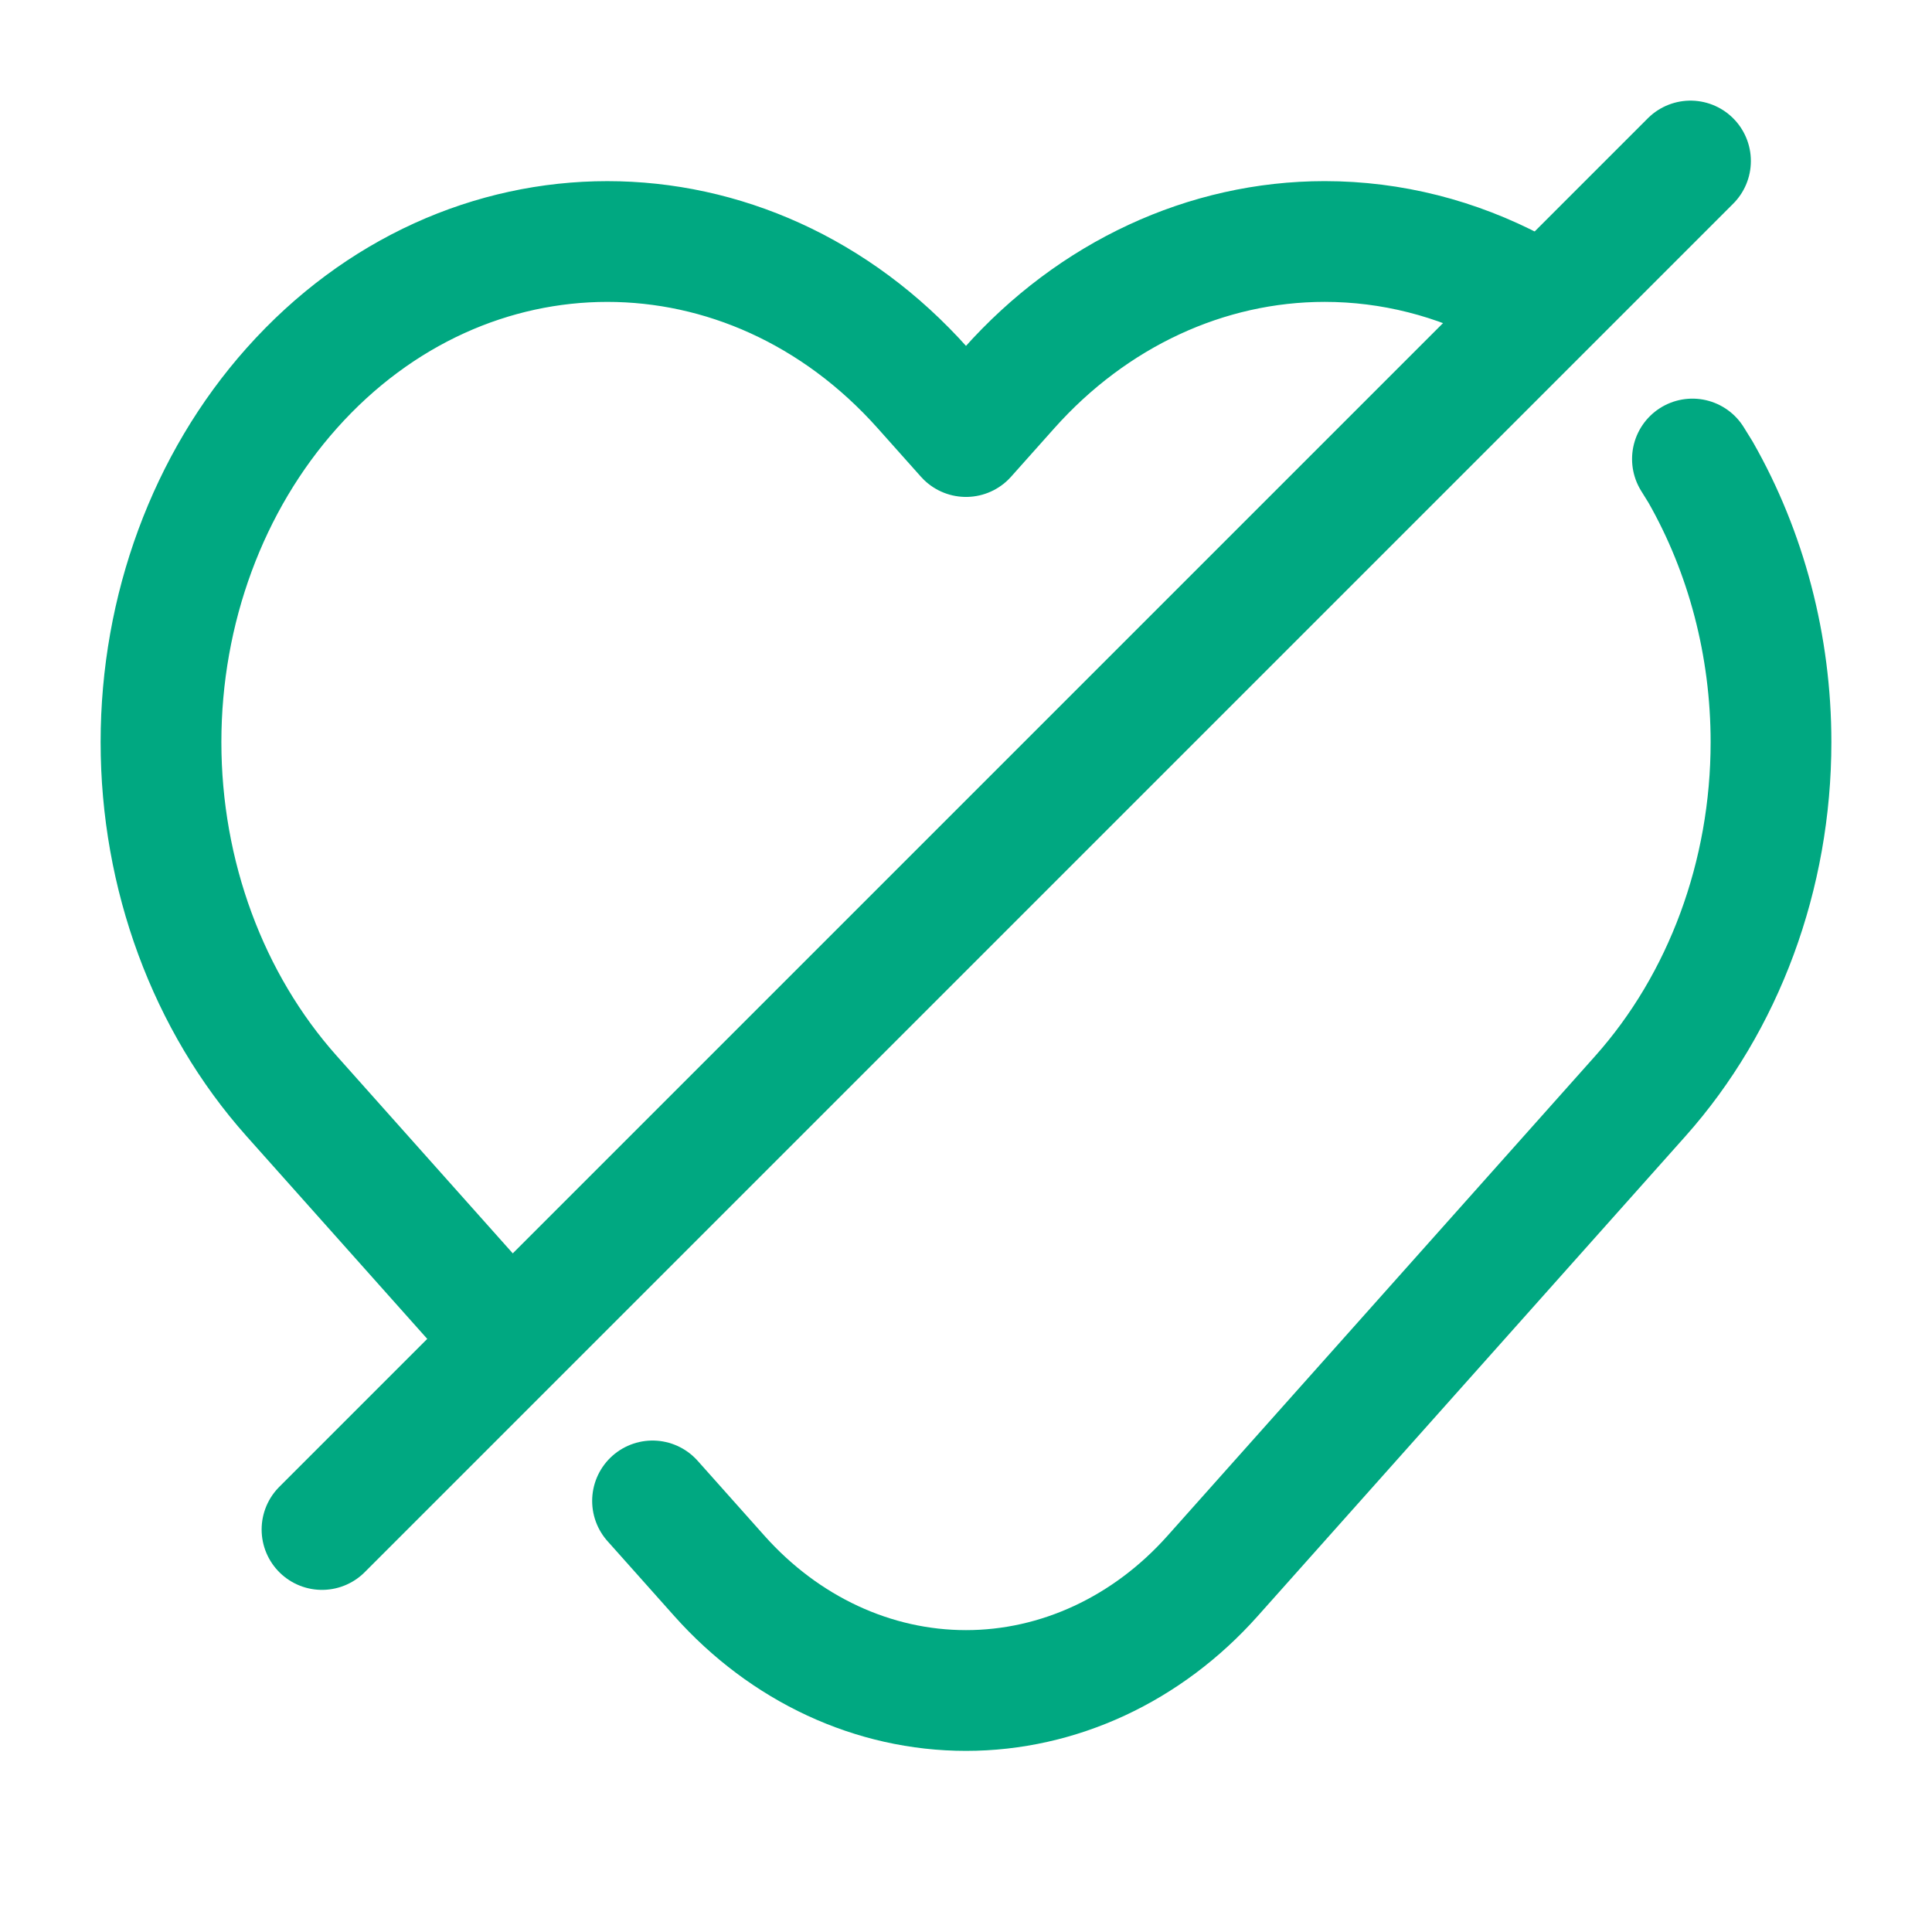
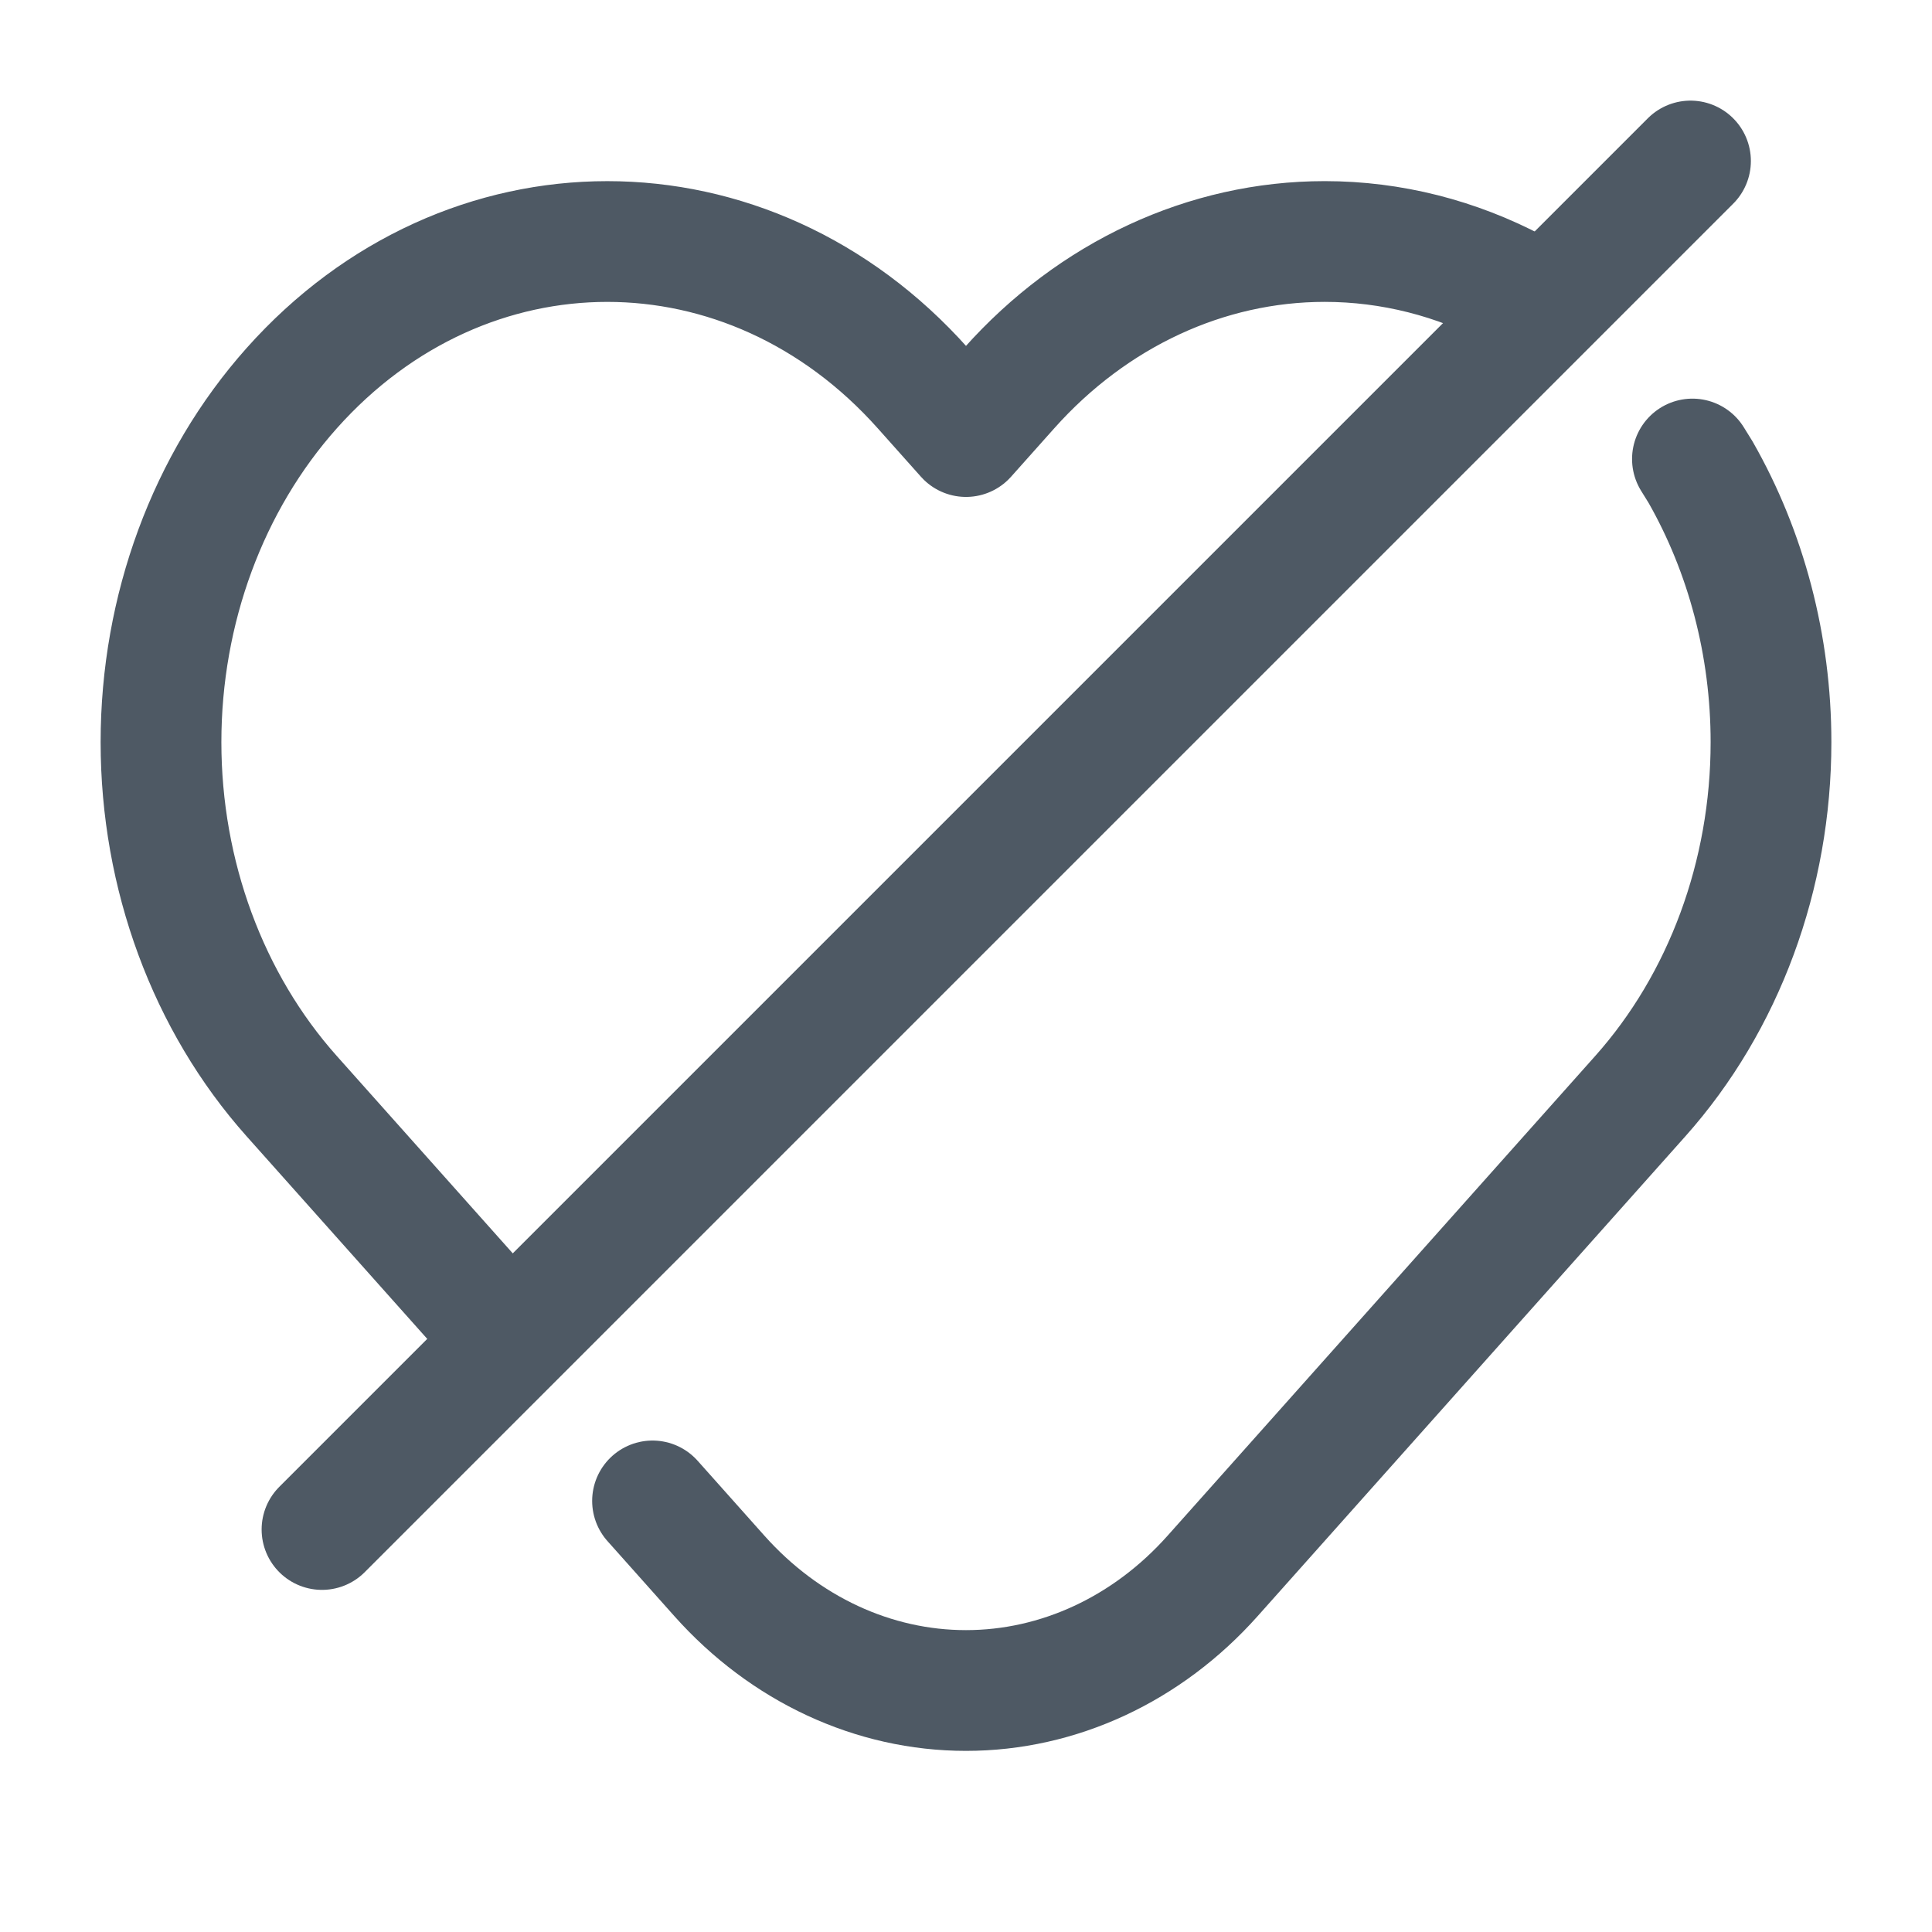
<svg xmlns="http://www.w3.org/2000/svg" width="24" height="24" viewBox="0 0 24 24" fill="none">
-   <path d="M19.076 3.738C18.993 3.689 18.91 3.641 18.825 3.596C18.091 3.207 17.283 3 16.456 3C14.986 3 13.576 3.655 12.536 4.822L12 5.423L11.464 4.822C9.299 2.393 5.789 2.393 3.624 4.822C2.584 5.988 2 7.57 2 9.219C2 10.869 2.584 12.451 3.624 13.617L6.28 16.596M21.024 5.702L21.125 5.865C21.692 6.859 22 8.021 22 9.219C22 10.869 21.416 12.451 20.376 13.617L15.064 19.576C14.252 20.488 13.149 21 12 21C10.851 21 9.749 20.488 8.936 19.576L8.272 18.831L8.106 18.645" stroke="#00A881" stroke-width="1.5" stroke-linecap="round" stroke-linejoin="round" />
-   <path d="M21 2L4 19" stroke="#00A881" stroke-width="1.5" stroke-linecap="round" stroke-linejoin="round" />
+   <path d="M19.076 3.738C18.993 3.689 18.91 3.641 18.825 3.596C18.091 3.207 17.283 3 16.456 3C14.986 3 13.576 3.655 12.536 4.822L12 5.423L11.464 4.822C9.299 2.393 5.789 2.393 3.624 4.822C2.584 5.988 2 7.57 2 9.219C2 10.869 2.584 12.451 3.624 13.617L6.28 16.596M21.024 5.702L21.125 5.865C21.692 6.859 22 8.021 22 9.219C22 10.869 21.416 12.451 20.376 13.617L15.064 19.576C14.252 20.488 13.149 21 12 21C10.851 21 9.749 20.488 8.936 19.576L8.272 18.831L8.106 18.645" stroke="#4E5964" stroke-width="1.5" stroke-linecap="round" stroke-linejoin="round" />
+   <path d="M21 2L4 19" stroke="#4E5964" stroke-width="1.5" stroke-linecap="round" stroke-linejoin="round" />
</svg>
